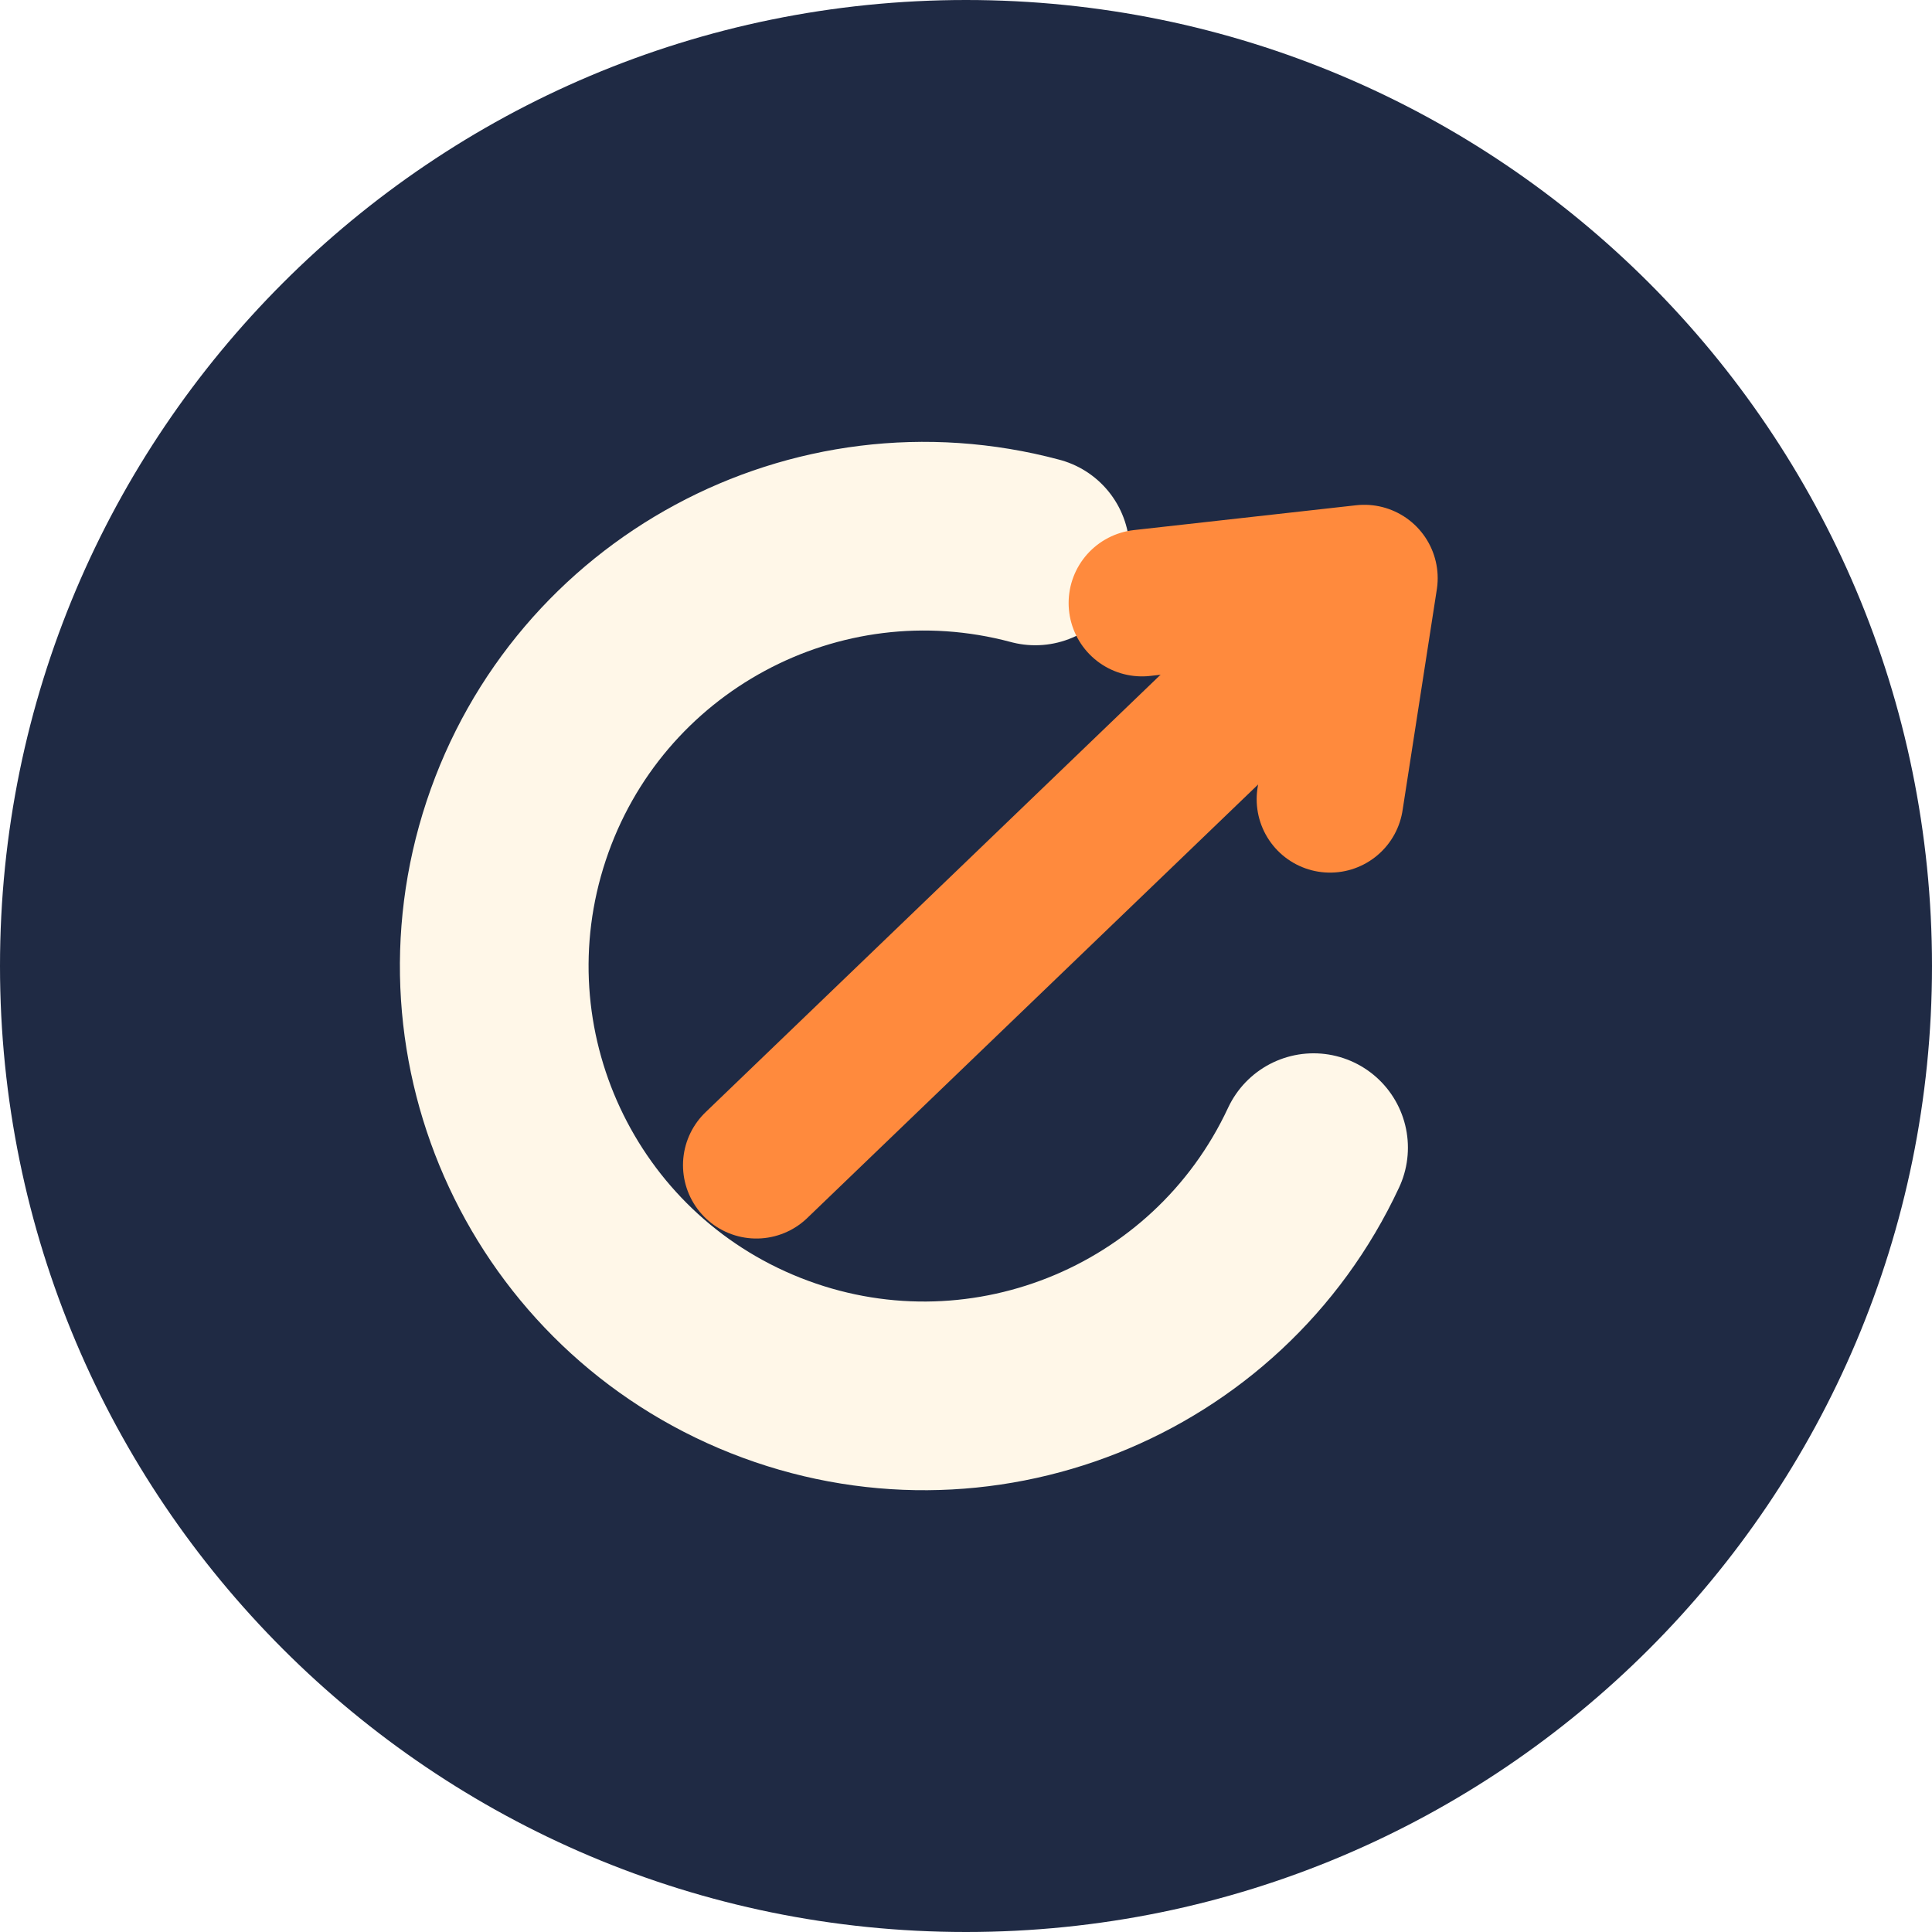
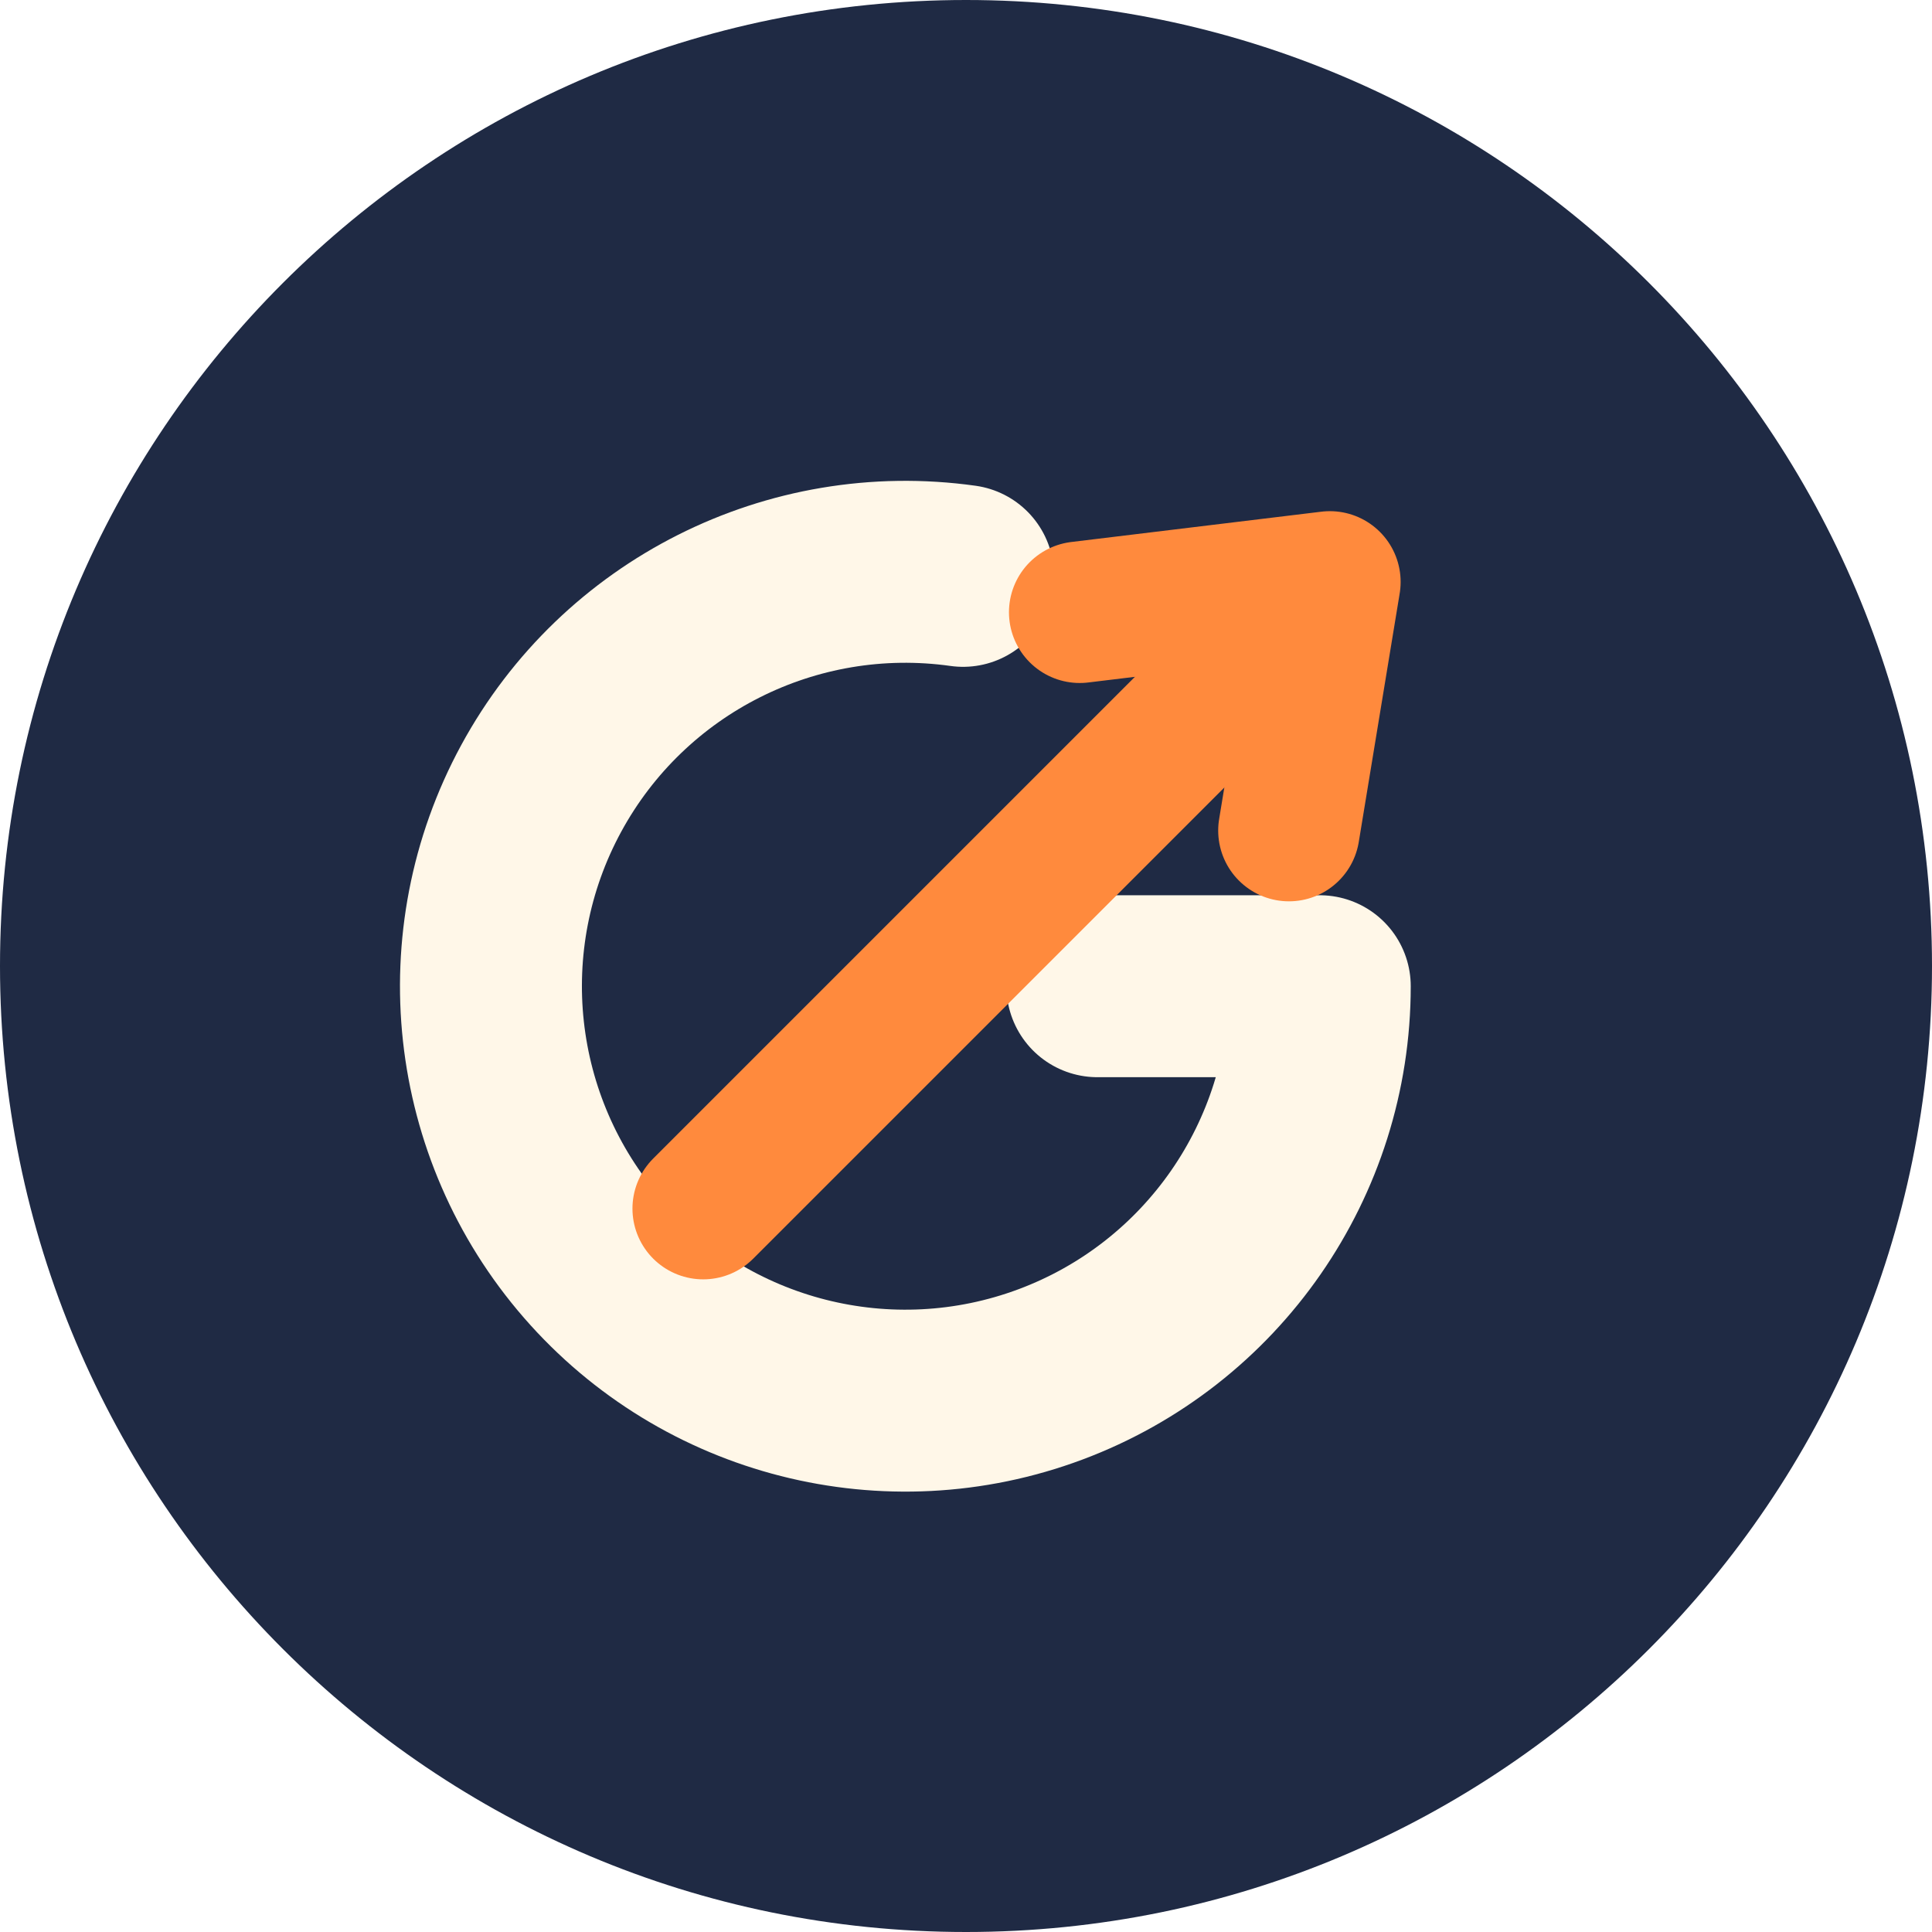
<svg xmlns="http://www.w3.org/2000/svg" width="40" height="40" viewBox="0 0 512 512">
  <clipPath id="cc">
    <circle cx="256.0" cy="256.0" r="256.0" />
  </clipPath>
  <g clip-path="url(#cc)">
    <rect x="0" y="0" width="512" height="512" rx="0" fill="#1F2A44" />
-     <g transform="translate(106,117.11) scale(2.7778)">
-       <path d="M60.61,10.4 A41,41 0 1 0 87.16,67.33" fill="none" stroke="#FFF7E8" stroke-width="18" stroke-linecap="round" stroke-linejoin="round" />
-       <path d="M34,69 L86,19" fill="none" stroke="#FF8A3D" stroke-width="14" stroke-linecap="round" stroke-linejoin="round" />
-       <path d="M88.73,34.09 L92,13 L70.79,15.37" fill="none" stroke="#FF8A3D" stroke-width="14" stroke-linecap="round" stroke-linejoin="round" />
+     <g transform="translate(106,127.43) scale(2.6786)">
+       <path d="M55.71,9.4 A41,41 0 1 0 91,50 H69" fill="none" stroke="#FFF7E8" stroke-width="18" stroke-linecap="round" stroke-linejoin="round" />
+       <path d="M30,72 L84,18" fill="none" stroke="#FF8A3D" stroke-width="14" stroke-linecap="round" stroke-linejoin="round" />
+       <path d="M87.95,34.6 L92,10 L67.25,13" fill="none" stroke="#FF8A3D" stroke-width="14" stroke-linecap="round" stroke-linejoin="round" />
    </g>
  </g>
</svg>
